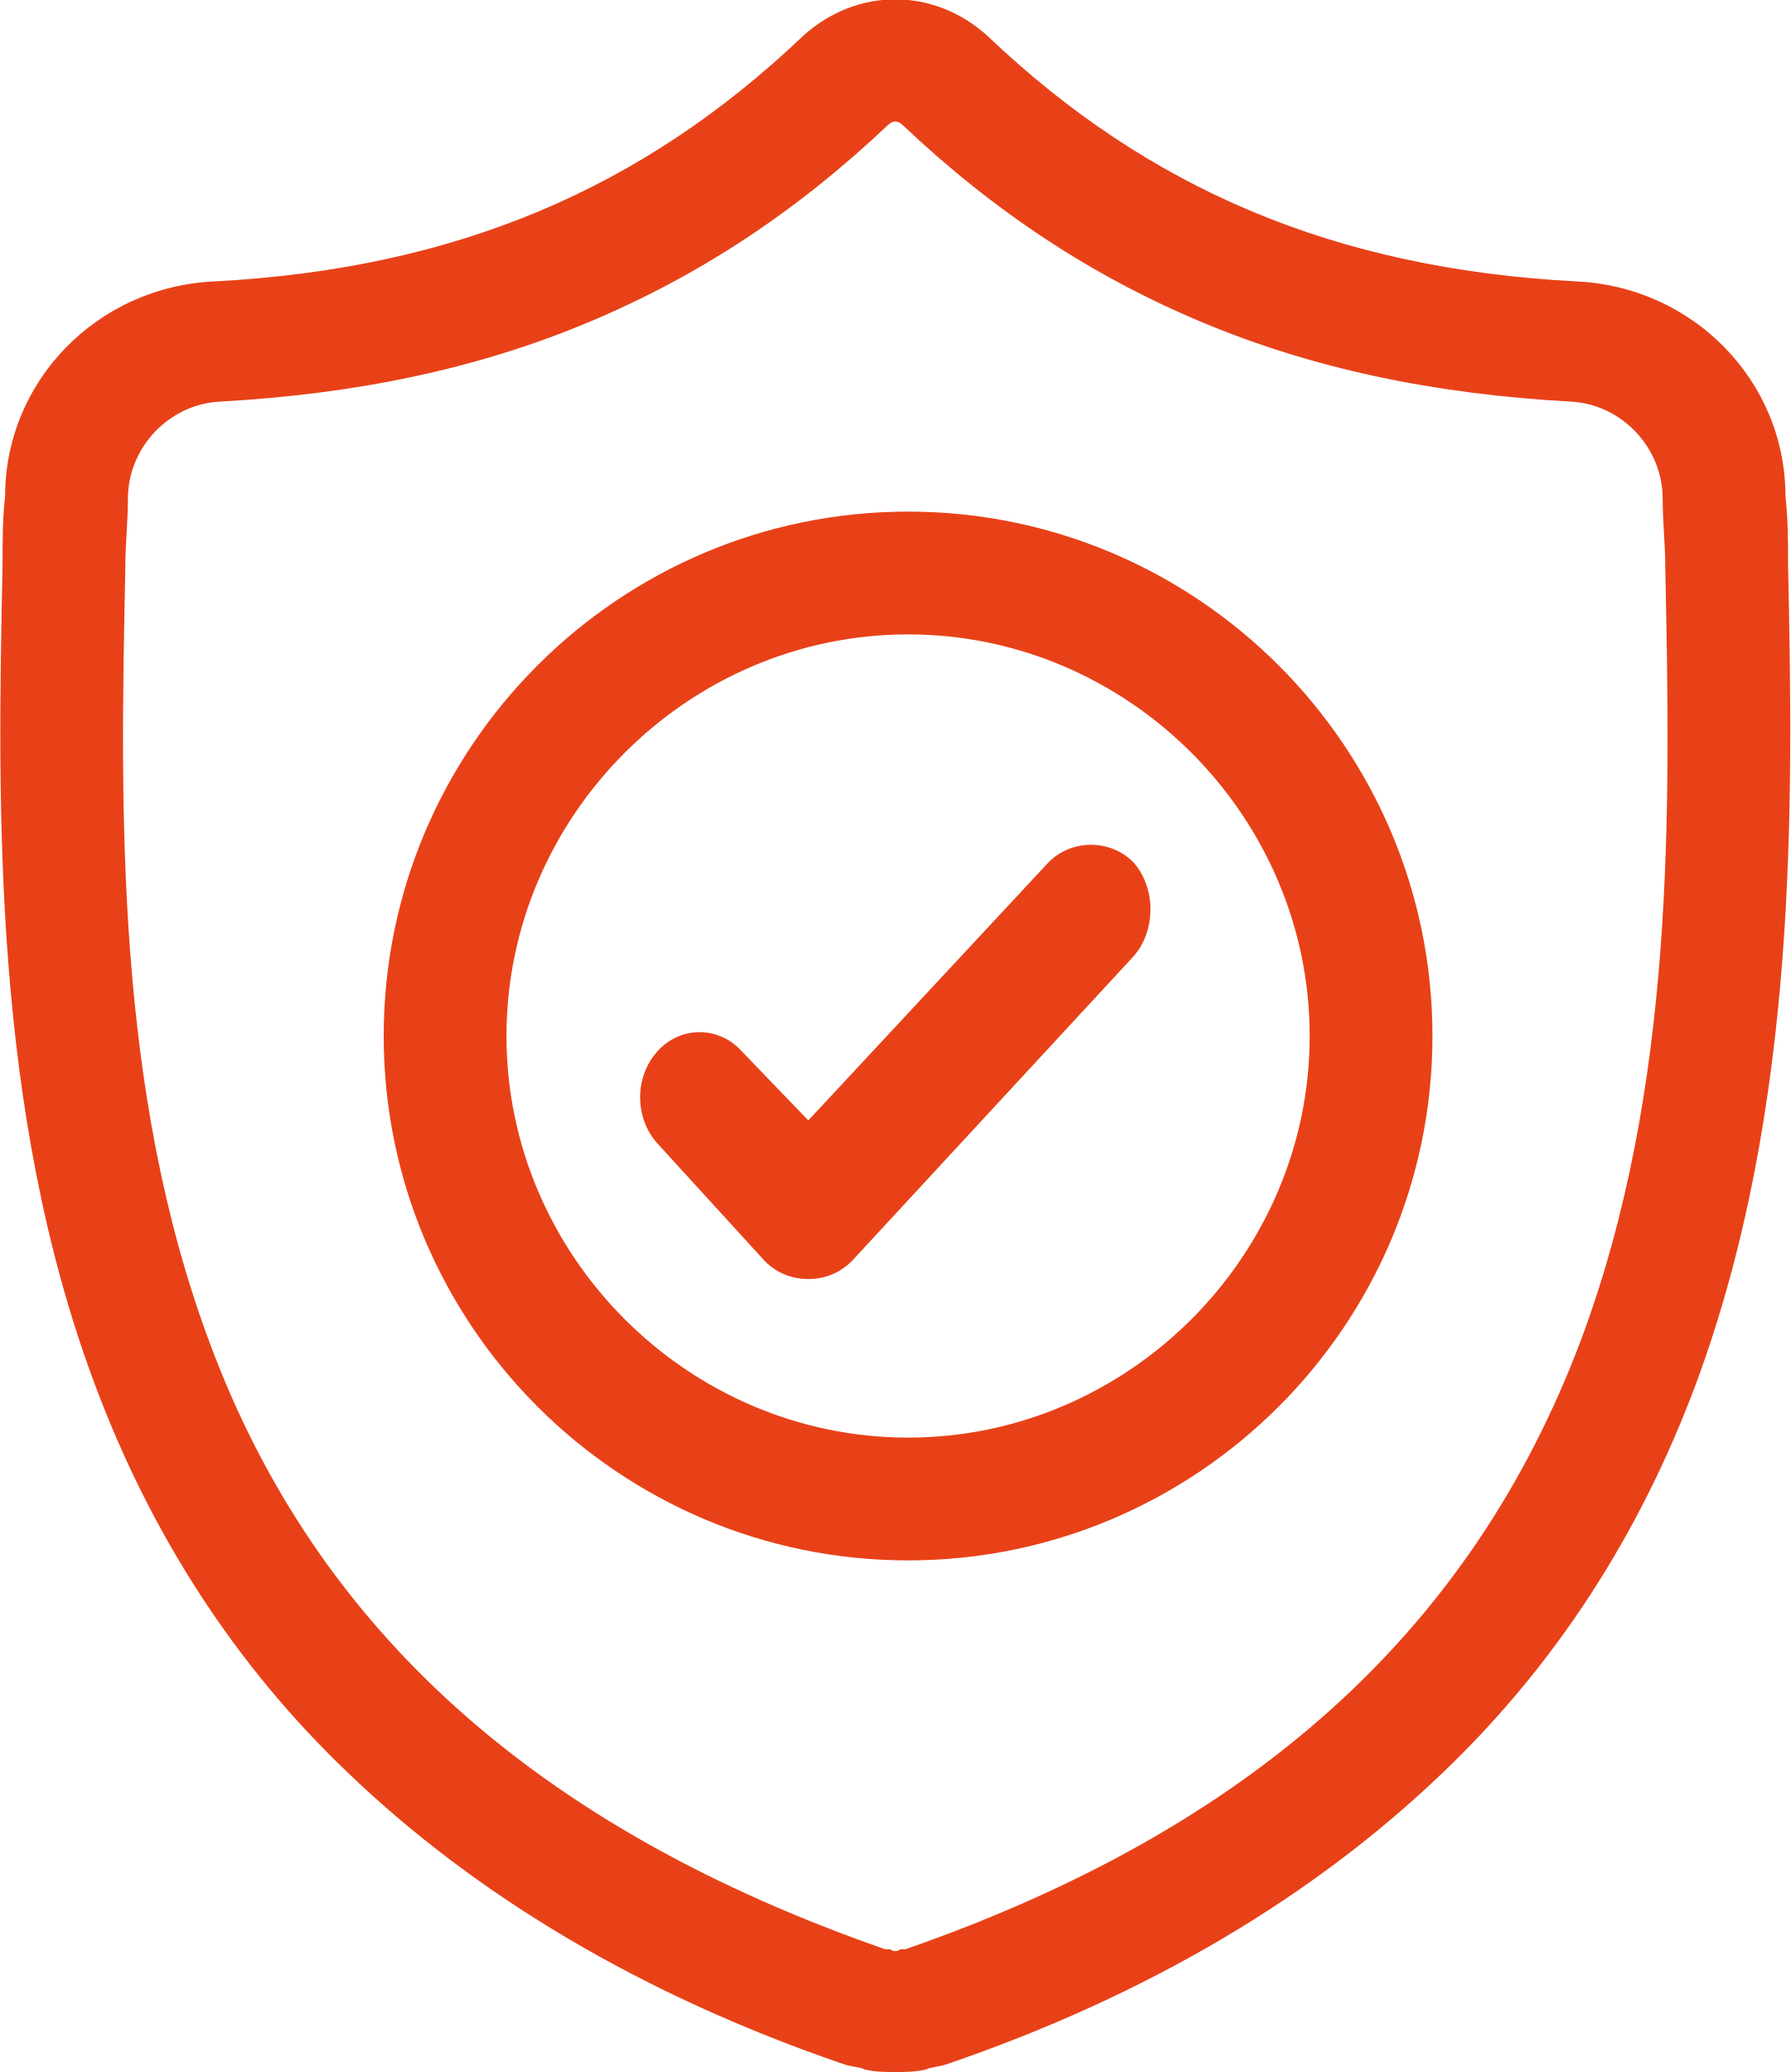
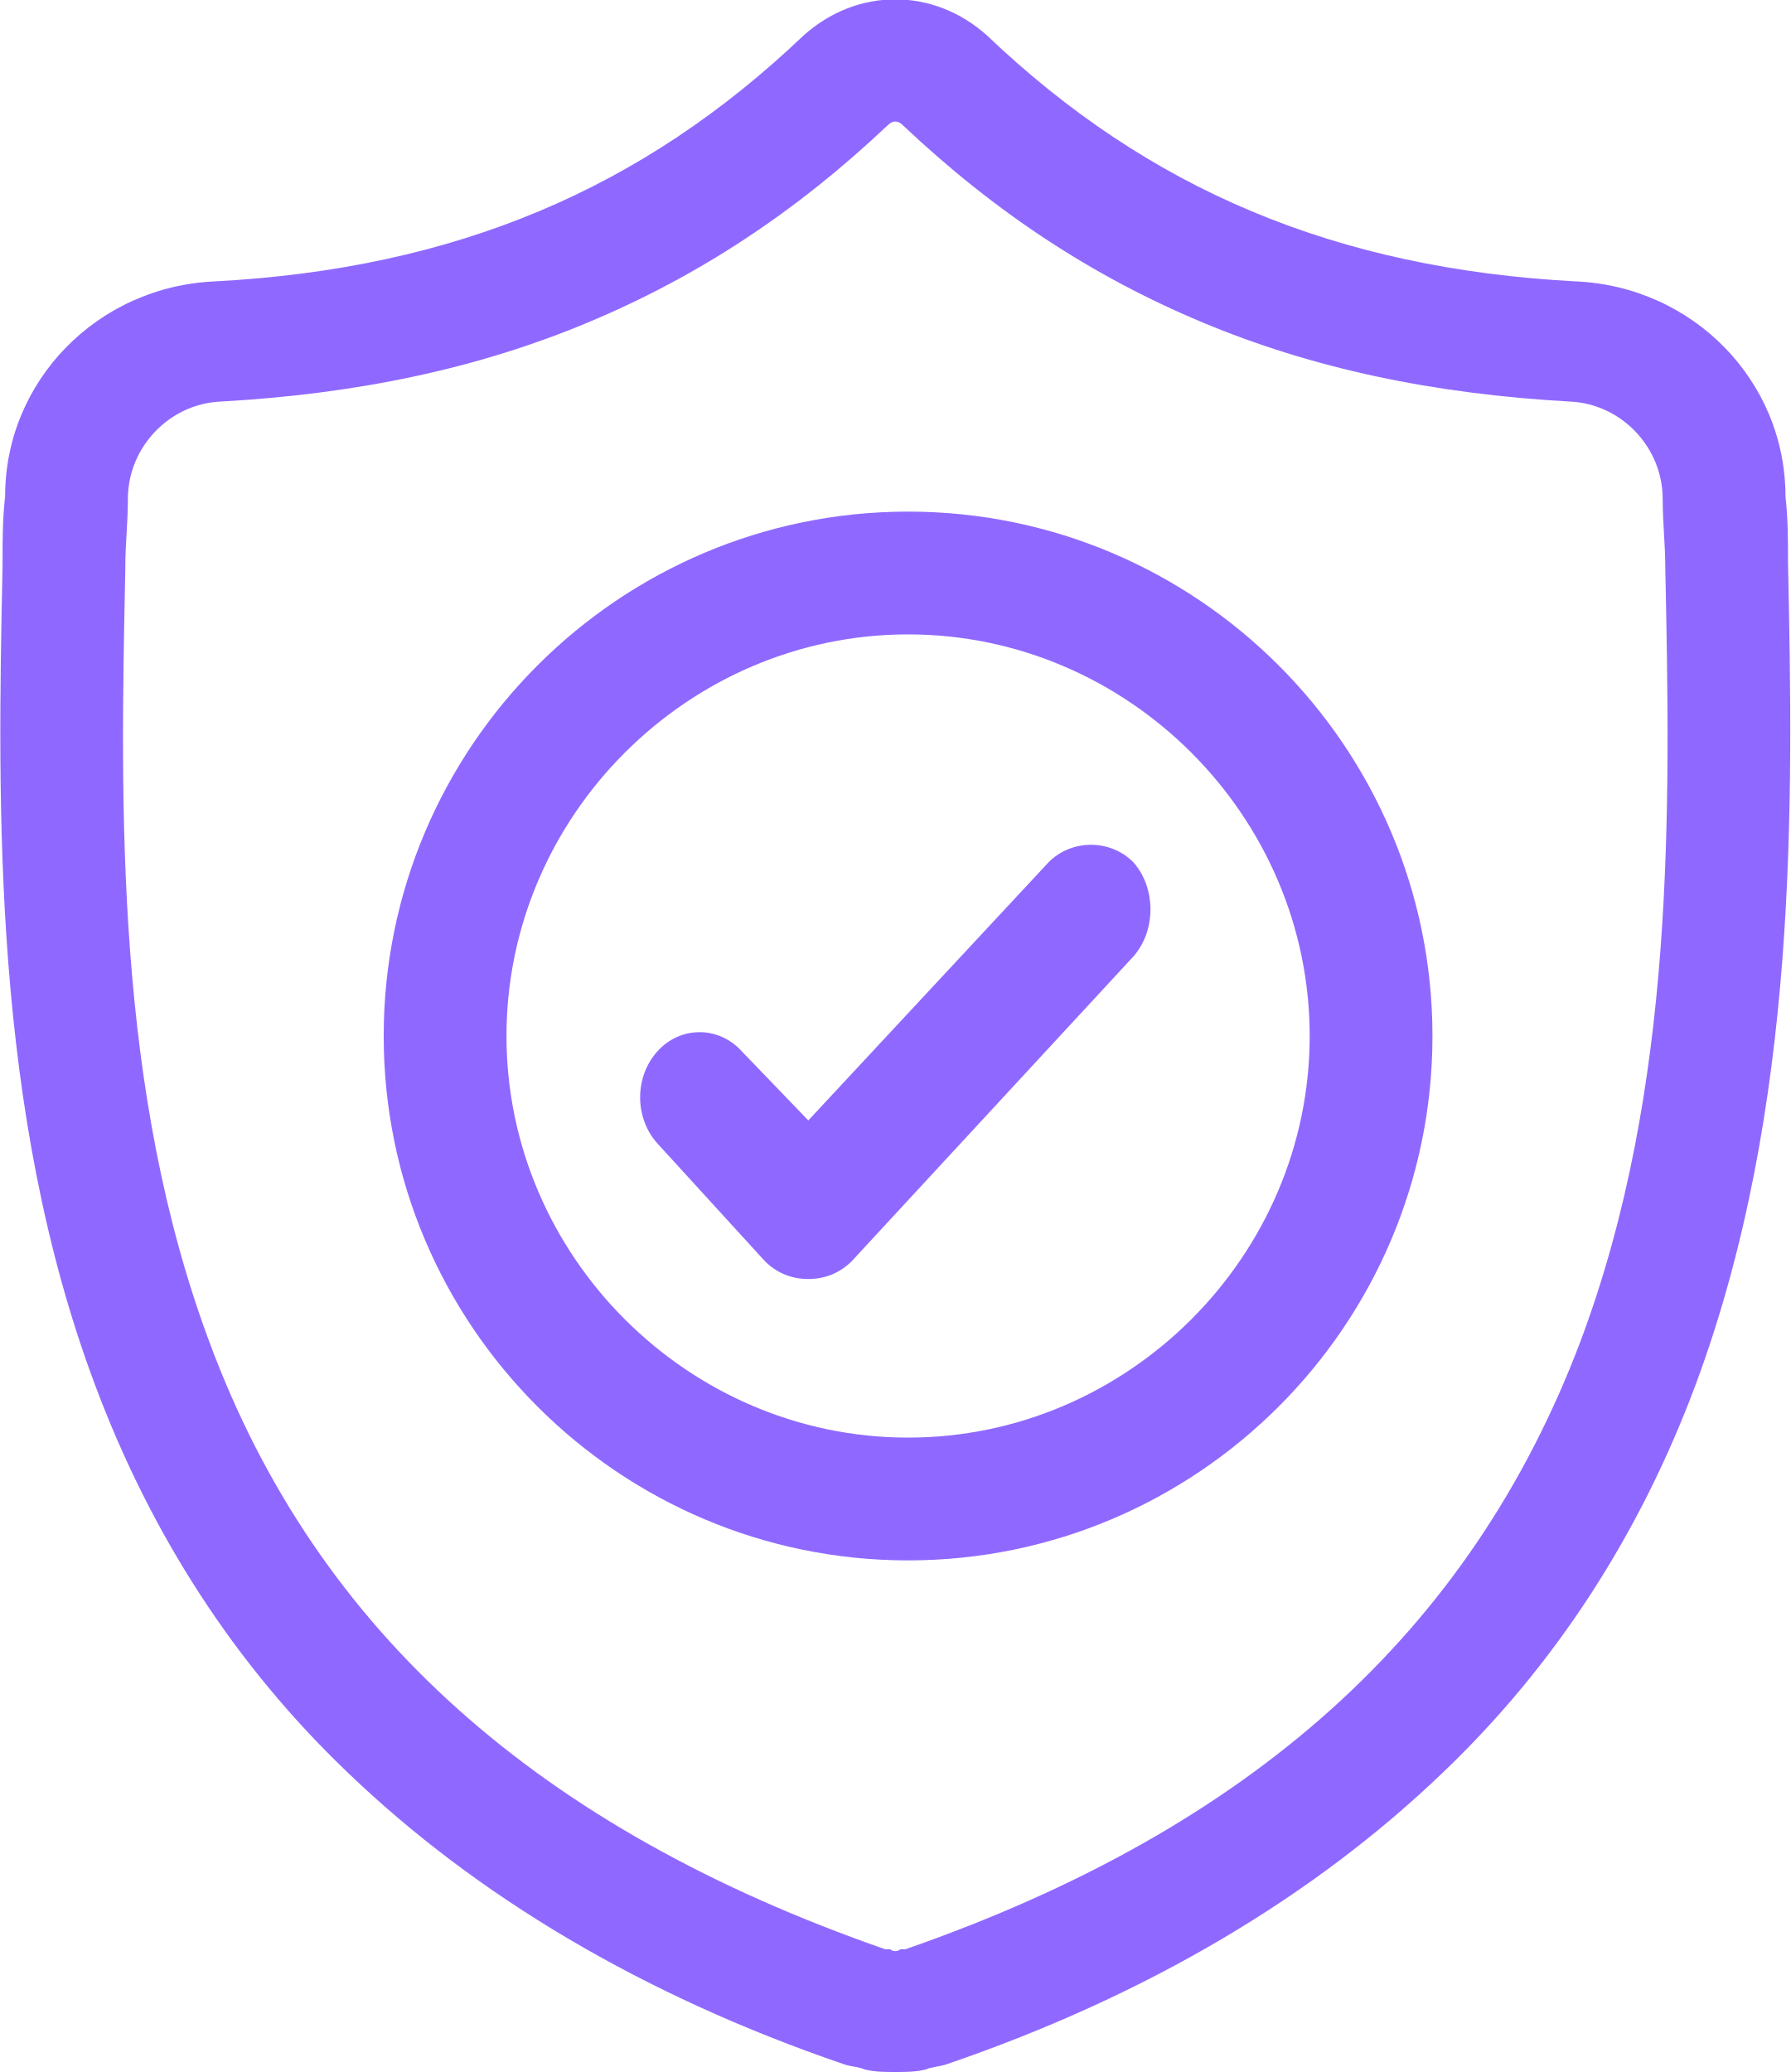
<svg xmlns="http://www.w3.org/2000/svg" width="70" height="81" viewBox="0 0 70 81">
  <g fill="none">
-     <g fill="#E84118">
+     <g fill="#8f69ff">
      <path d="M69.9 22L69.9 21.9C69.9 21.1 69.9 20.3 69.8 19.4 69.8 14.9 66.2 11.2 61.6 11 52.2 10.5 44.9 7.4 38.6 1.4L38.6 1.4C36.5-0.5 33.5-0.5 31.4 1.4L31.4 1.4C25.1 7.4 17.8 10.5 8.4 11 3.8 11.2 0.2 14.9 0.2 19.4 0.1 20.3 0.1 21.1 0.1 21.9L0.1 22.1C-0.1 31.6-0.3 43.4 3.7 54.1 5.9 60 9.2 65.1 13.6 69.3 18.6 74.1 25.1 78 33 80.7 33.3 80.8 33.6 80.8 33.8 80.9 34.2 81 34.6 81 35 81 35.4 81 35.8 81 36.2 80.9 36.4 80.8 36.7 80.8 37 80.7 44.9 78 51.4 74.1 56.4 69.3 60.8 65.1 64.1 60 66.3 54.1 70.3 43.3 70.1 31.5 69.9 22ZM61.8 52.4C57.5 63.8 48.9 71.5 35.4 76.2 35.3 76.2 35.3 76.2 35.2 76.2 35.1 76.3 34.9 76.3 34.8 76.2 34.7 76.2 34.7 76.2 34.6 76.2 21.1 71.5 12.4 63.8 8.2 52.5 4.5 42.6 4.7 31.7 4.9 22.2L4.9 22.1C4.9 21.3 5 20.4 5 19.5 5 17.5 6.6 15.8 8.6 15.7 14 15.4 18.7 14.4 23 12.6 27.3 10.8 31.1 8.3 34.7 4.9 34.9 4.7 35.1 4.7 35.3 4.9 38.9 8.3 42.7 10.8 47 12.6 51.3 14.4 56 15.4 61.4 15.7 63.4 15.8 65 17.5 65 19.5 65 20.4 65.1 21.3 65.1 22.1 65.3 31.7 65.5 42.5 61.8 52.4Z" />
      <path d="M35.5 20C24.2 20 15 29.2 15 40.5 15 51.8 24.2 61 35.5 61 46.8 61 56 51.8 56 40.5 56 29.2 46.8 20 35.5 20ZM35.5 56.2C26.9 56.2 19.8 49.1 19.8 40.5 19.8 31.9 26.9 24.8 35.5 24.8 44.1 24.8 51.2 31.9 51.2 40.5 51.2 49.1 44.1 56.2 35.5 56.2Z" />
      <path d="M41 33.7L31.6 43.8 29 41.1C28.1 40.1 26.6 40.1 25.7 41.1 24.8 42.1 24.8 43.7 25.7 44.7L29.9 49.3C30.4 49.8 31 50 31.6 50 32.2 50 32.8 49.8 33.3 49.3L44.3 37.4C45.2 36.4 45.2 34.7 44.3 33.7 43.4 32.8 41.9 32.8 41 33.7Z" />
    </g>
  </g>
</svg>
